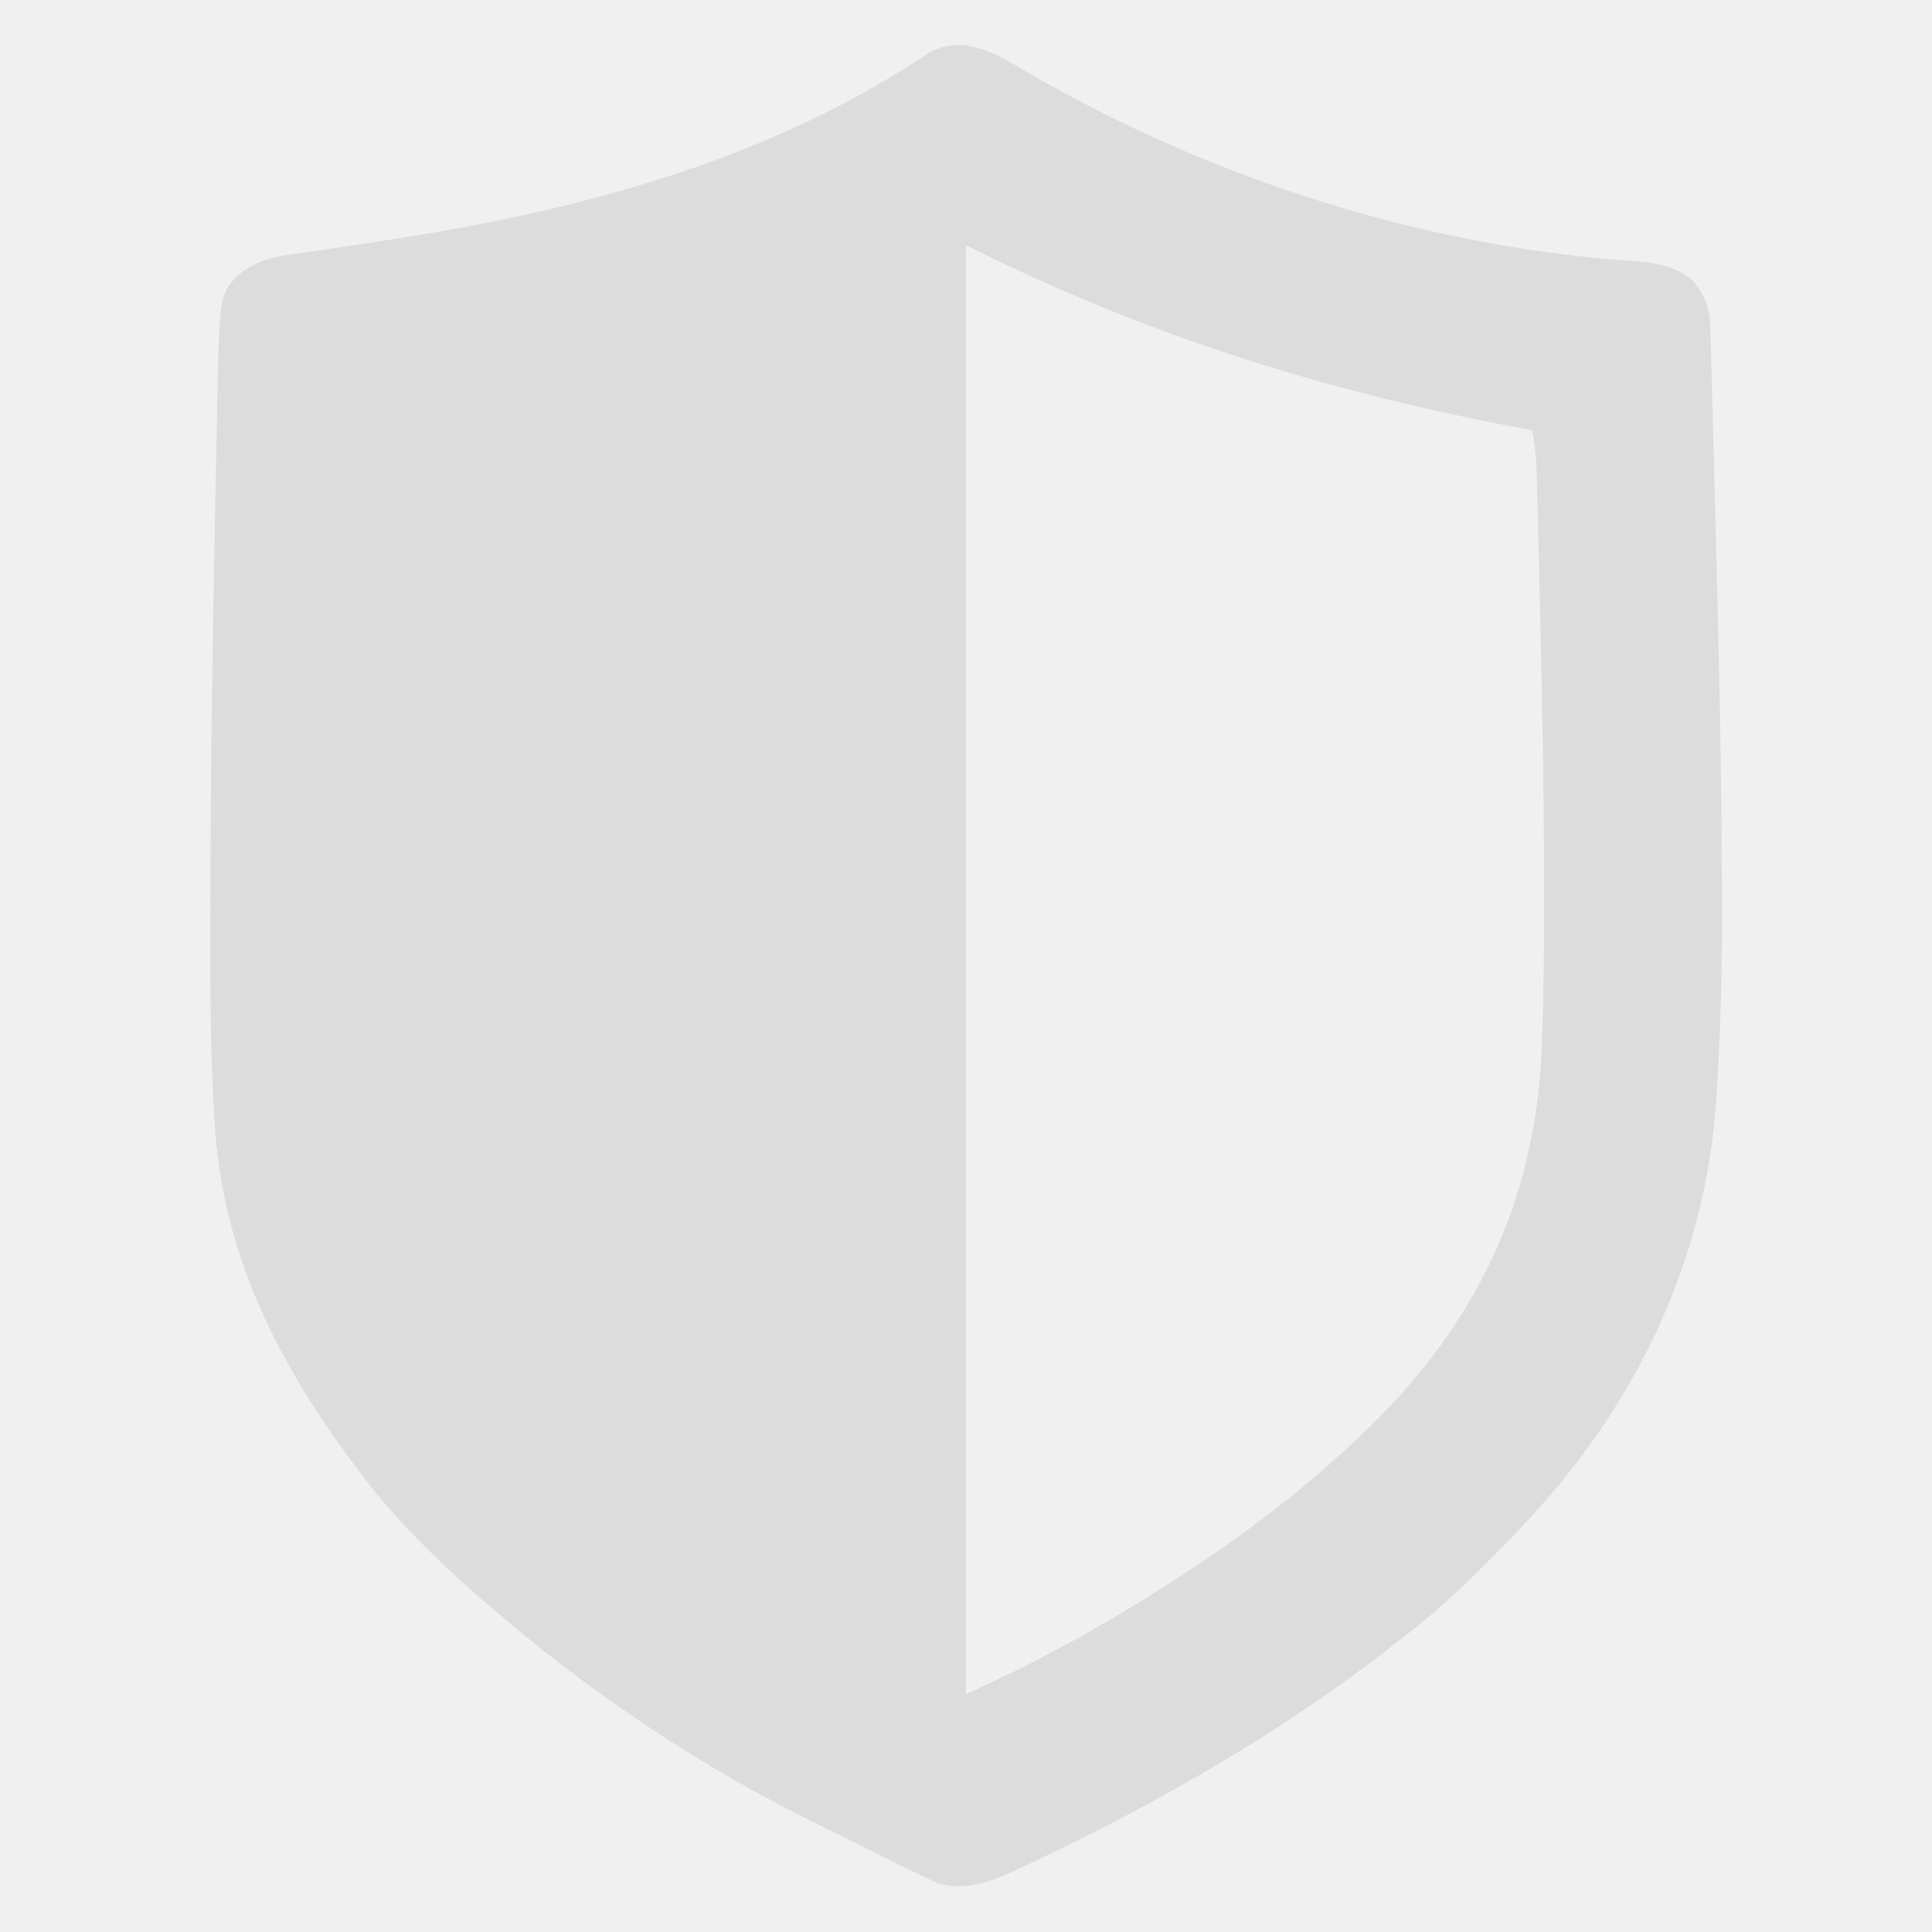
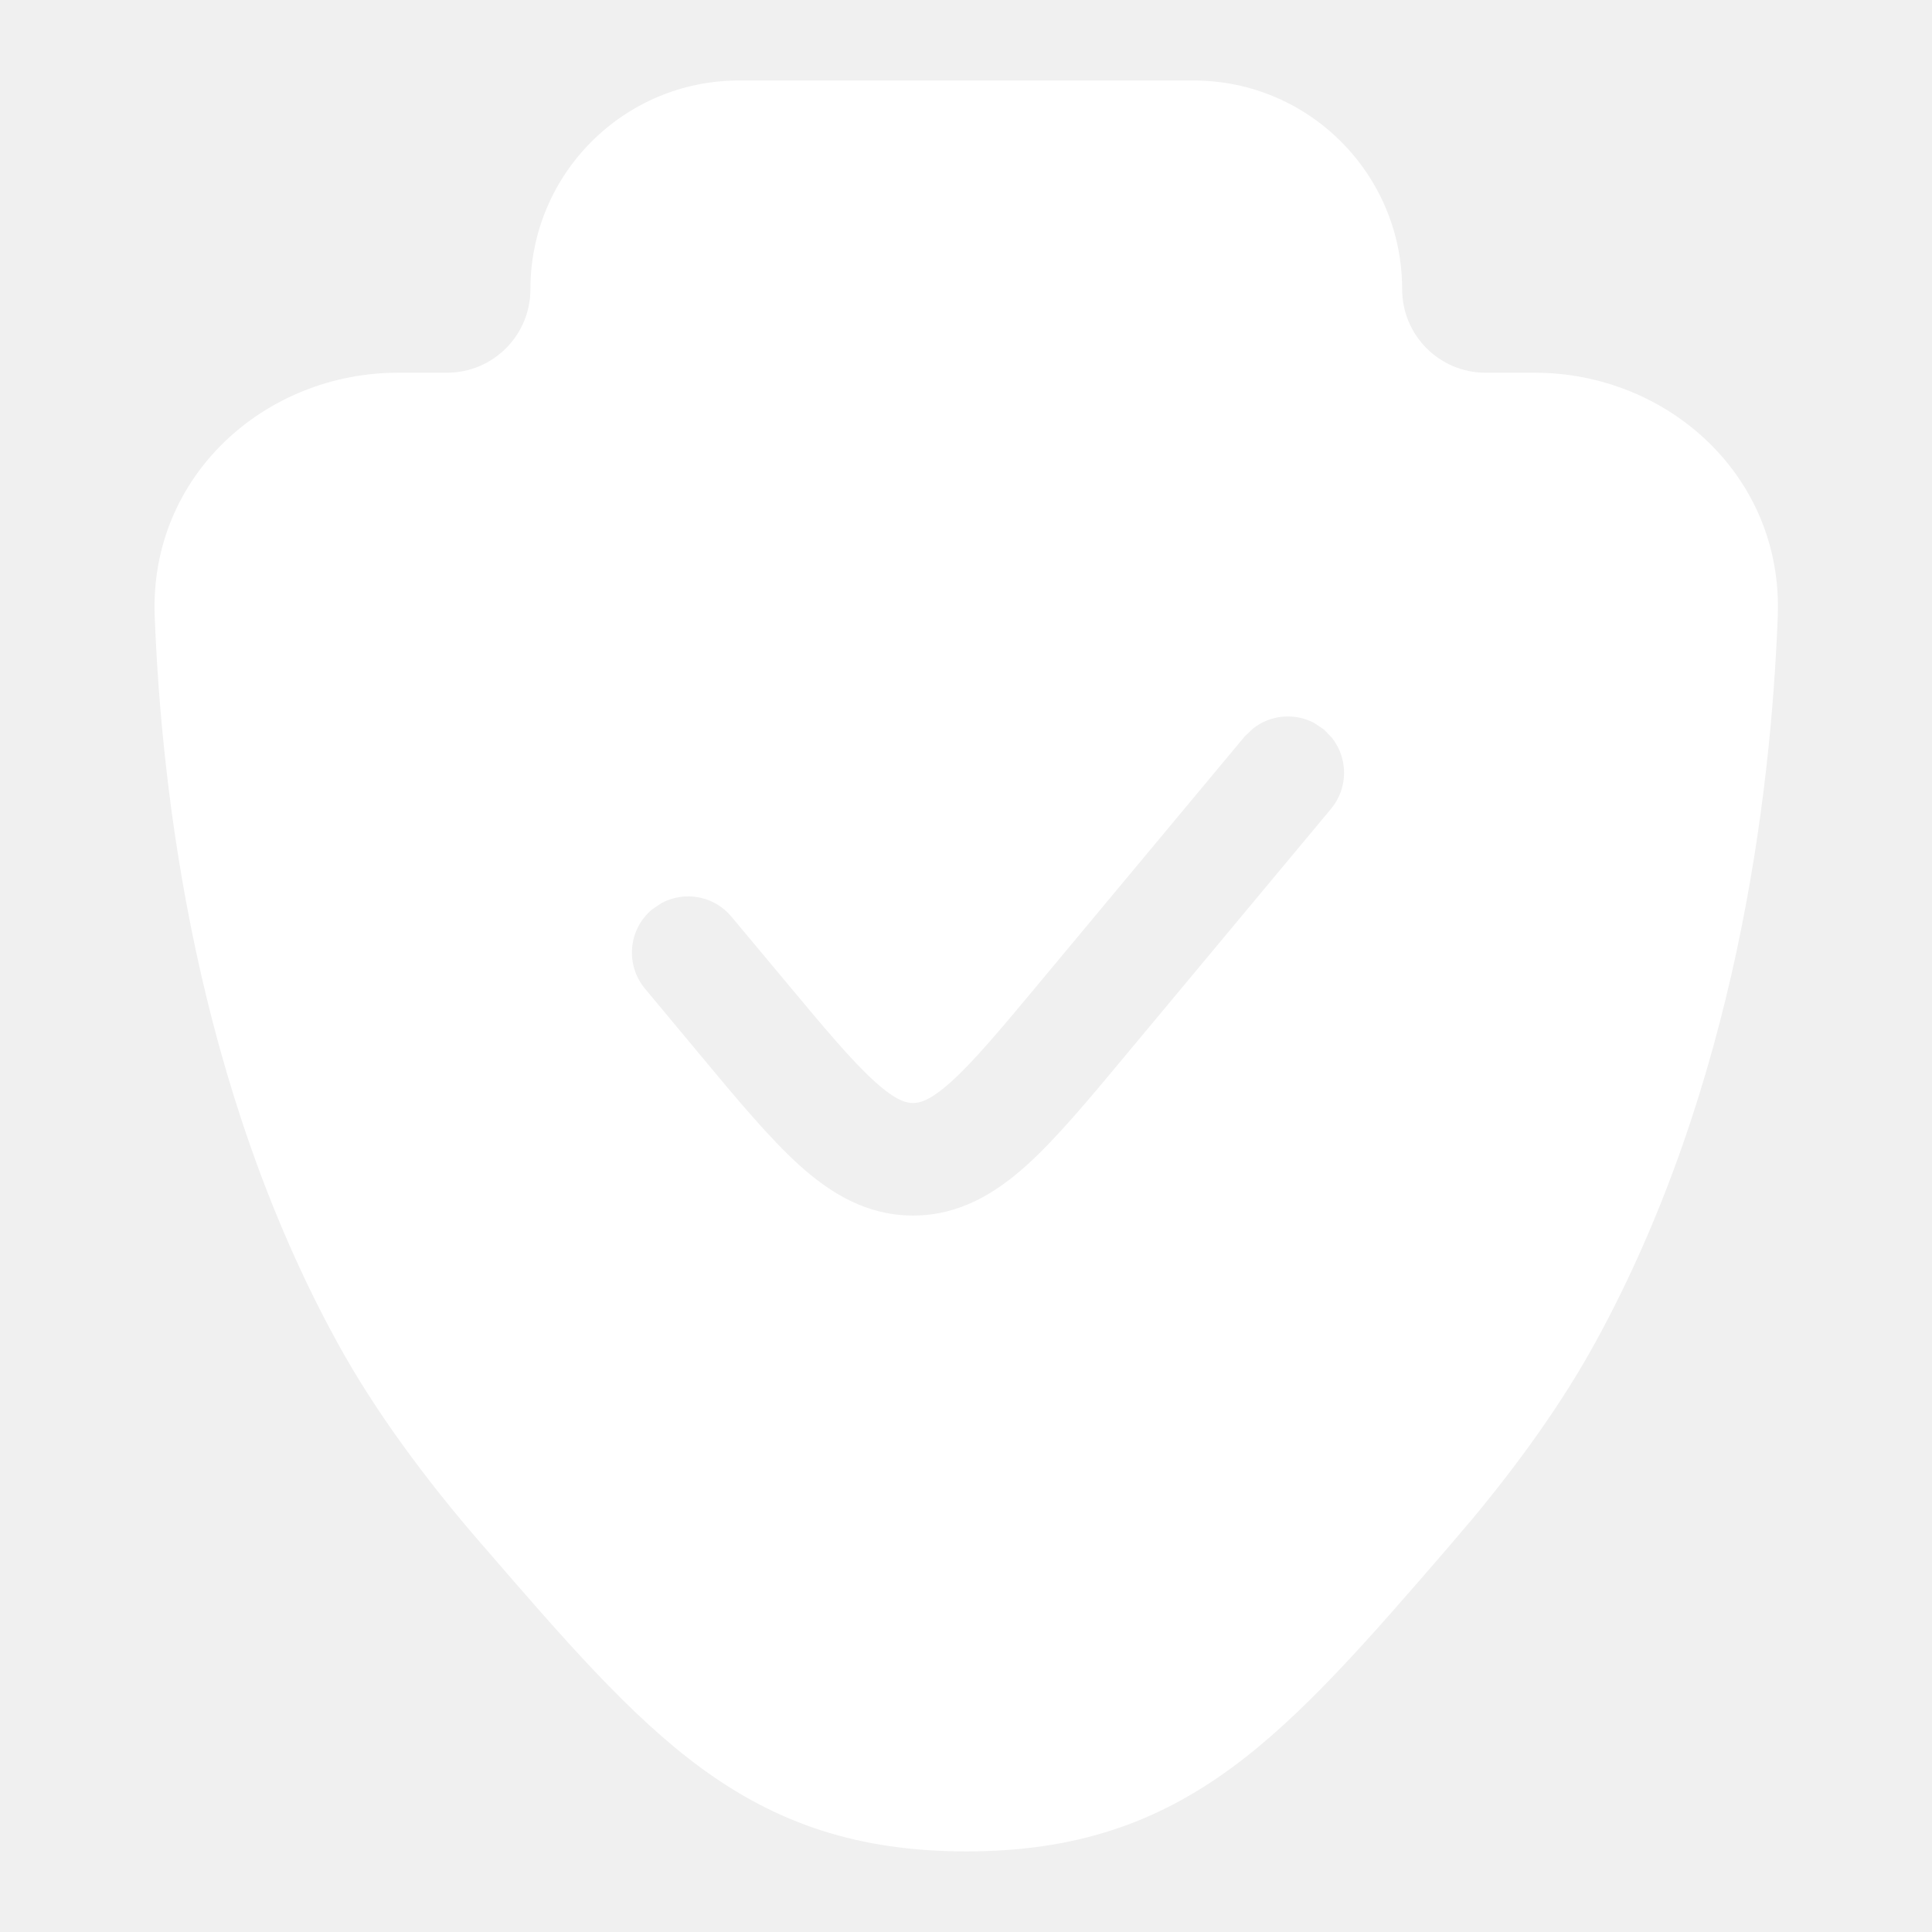
- <svg xmlns="http://www.w3.org/2000/svg" width="50" height="50" viewBox="0 0 50 50" fill="none">
-   <path d="M26.624 1.892C31.372 4.637 36.879 6.402 42.368 6.765C42.913 6.807 43.395 6.907 43.822 7.275C44.118 7.666 44.248 7.944 44.261 8.43C44.264 8.516 44.266 8.603 44.269 8.692C44.272 8.787 44.274 8.882 44.276 8.98C44.279 9.08 44.282 9.181 44.285 9.284C44.294 9.62 44.303 9.956 44.312 10.292C44.318 10.529 44.325 10.766 44.331 11.003C44.35 11.704 44.368 12.406 44.386 13.108C44.391 13.305 44.396 13.502 44.401 13.699C44.482 16.867 44.561 20.036 44.562 23.206C44.562 23.408 44.562 23.61 44.563 23.812C44.565 25.247 44.526 26.674 44.439 28.106C44.433 28.209 44.433 28.209 44.427 28.313C44.156 32.748 42.244 36.581 39.16 39.746C39.097 39.811 39.034 39.876 38.969 39.943C38.16 40.775 37.35 41.579 36.426 42.285C36.301 42.383 36.177 42.48 36.053 42.578C33.145 44.855 29.884 46.712 26.544 48.279C26.45 48.323 26.357 48.368 26.26 48.414C25.623 48.705 25.022 48.928 24.322 48.758C24.238 48.719 24.153 48.679 24.066 48.639C23.966 48.593 23.867 48.547 23.764 48.5C23.656 48.447 23.548 48.394 23.438 48.34C23.352 48.298 23.352 48.298 23.264 48.255C22.942 48.098 22.621 47.937 22.301 47.774C22.014 47.627 21.725 47.485 21.434 47.346C18.24 45.806 15.273 43.826 12.598 41.504C12.516 41.433 12.434 41.362 12.349 41.288C11.273 40.339 10.242 39.329 9.375 38.183C9.327 38.12 9.28 38.057 9.231 37.993C7.206 35.303 5.76 32.472 5.556 29.067C5.552 29 5.548 28.933 5.543 28.864C5.445 27.223 5.438 25.583 5.444 23.939C5.444 23.683 5.445 23.427 5.445 23.171C5.449 19.972 5.5 16.773 5.56 13.574C5.562 13.46 5.565 13.347 5.567 13.23C5.579 12.574 5.592 11.917 5.606 11.26C5.61 11.06 5.614 10.86 5.618 10.66C5.677 7.642 5.677 7.642 6.152 7.129C6.635 6.744 7.043 6.651 7.636 6.571C7.766 6.551 7.766 6.551 7.899 6.531C8.085 6.504 8.271 6.476 8.457 6.45C8.946 6.38 9.433 6.304 9.921 6.229C10.066 6.207 10.066 6.207 10.214 6.184C14.882 5.462 19.648 4.206 23.648 1.621C23.717 1.577 23.785 1.533 23.855 1.488C23.916 1.449 23.976 1.409 24.039 1.368C24.957 0.864 25.826 1.414 26.624 1.892ZM25 6.347C25 18.722 25 31.097 25 43.847C26.507 43.141 26.507 43.141 27.966 42.358C28.059 42.305 28.153 42.252 28.248 42.197C30.737 40.762 33.07 39.191 35.156 37.207C35.212 37.154 35.268 37.101 35.325 37.046C38.176 34.319 39.739 31.099 39.898 27.153C39.902 27.051 39.906 26.95 39.91 26.846C39.954 25.652 39.961 24.46 39.96 23.266C39.96 23.083 39.96 23.083 39.96 22.896C39.959 20.518 39.913 18.14 39.856 15.763C39.85 15.485 39.843 15.207 39.837 14.929C39.827 14.489 39.816 14.048 39.805 13.608C39.8 13.445 39.797 13.281 39.793 13.118C39.787 12.893 39.781 12.668 39.775 12.443C39.772 12.317 39.769 12.191 39.765 12.06C39.748 11.744 39.708 11.444 39.648 11.133C39.556 11.115 39.464 11.098 39.369 11.081C34.274 10.13 29.647 8.671 25 6.347Z" fill="#DCDCDC" />
+ <svg xmlns="http://www.w3.org/2000/svg" width="24" height="24" viewBox="0 0 24 24" fill="none">
+   <path d="M14.827 1C16.258 1 17.418 2.161 17.418 3.593C17.418 4.166 17.882 4.63 18.454 4.63H19.065C20.707 4.63 22.151 5.906 22.084 7.654C21.998 9.896 21.564 13.491 19.82 16.673C19.406 17.428 18.871 18.171 18.286 18.874L17.982 19.231C17 20.367 16.18 21.314 15.3 21.96C14.355 22.653 13.346 22.998 12.006 22.999L12.007 23C12.006 23 12.005 22.999 12.003 22.999L12 23V22.999C10.661 22.998 9.651 22.653 8.706 21.96C7.826 21.314 7.008 20.367 6.026 19.231L5.974 19.172C5.291 18.383 4.66 17.535 4.188 16.673C2.444 13.491 2.008 9.896 1.922 7.654C1.855 5.906 3.3 4.63 4.943 4.63H5.553C6.125 4.63 6.589 4.166 6.589 3.593C6.589 2.161 7.749 1 9.18 1H14.827ZM16.327 8.982C16.082 8.851 15.779 8.879 15.562 9.053L15.46 9.151L12.95 12.163C12.44 12.776 12.103 13.178 11.819 13.435C11.549 13.678 11.422 13.702 11.342 13.702C11.262 13.702 11.135 13.678 10.866 13.435C10.581 13.178 10.245 12.776 9.734 12.163L9.086 11.387C8.87 11.127 8.505 11.064 8.218 11.218L8.101 11.297C7.805 11.544 7.765 11.985 8.012 12.281L8.677 13.08C9.152 13.651 9.557 14.137 9.928 14.473C10.318 14.825 10.768 15.1 11.342 15.1C11.916 15.1 12.366 14.825 12.756 14.473C13.128 14.137 13.532 13.651 14.007 13.08L16.535 10.047C16.751 9.787 16.747 9.417 16.544 9.163L16.446 9.062L16.327 8.982Z" fill="white" />
</svg>
